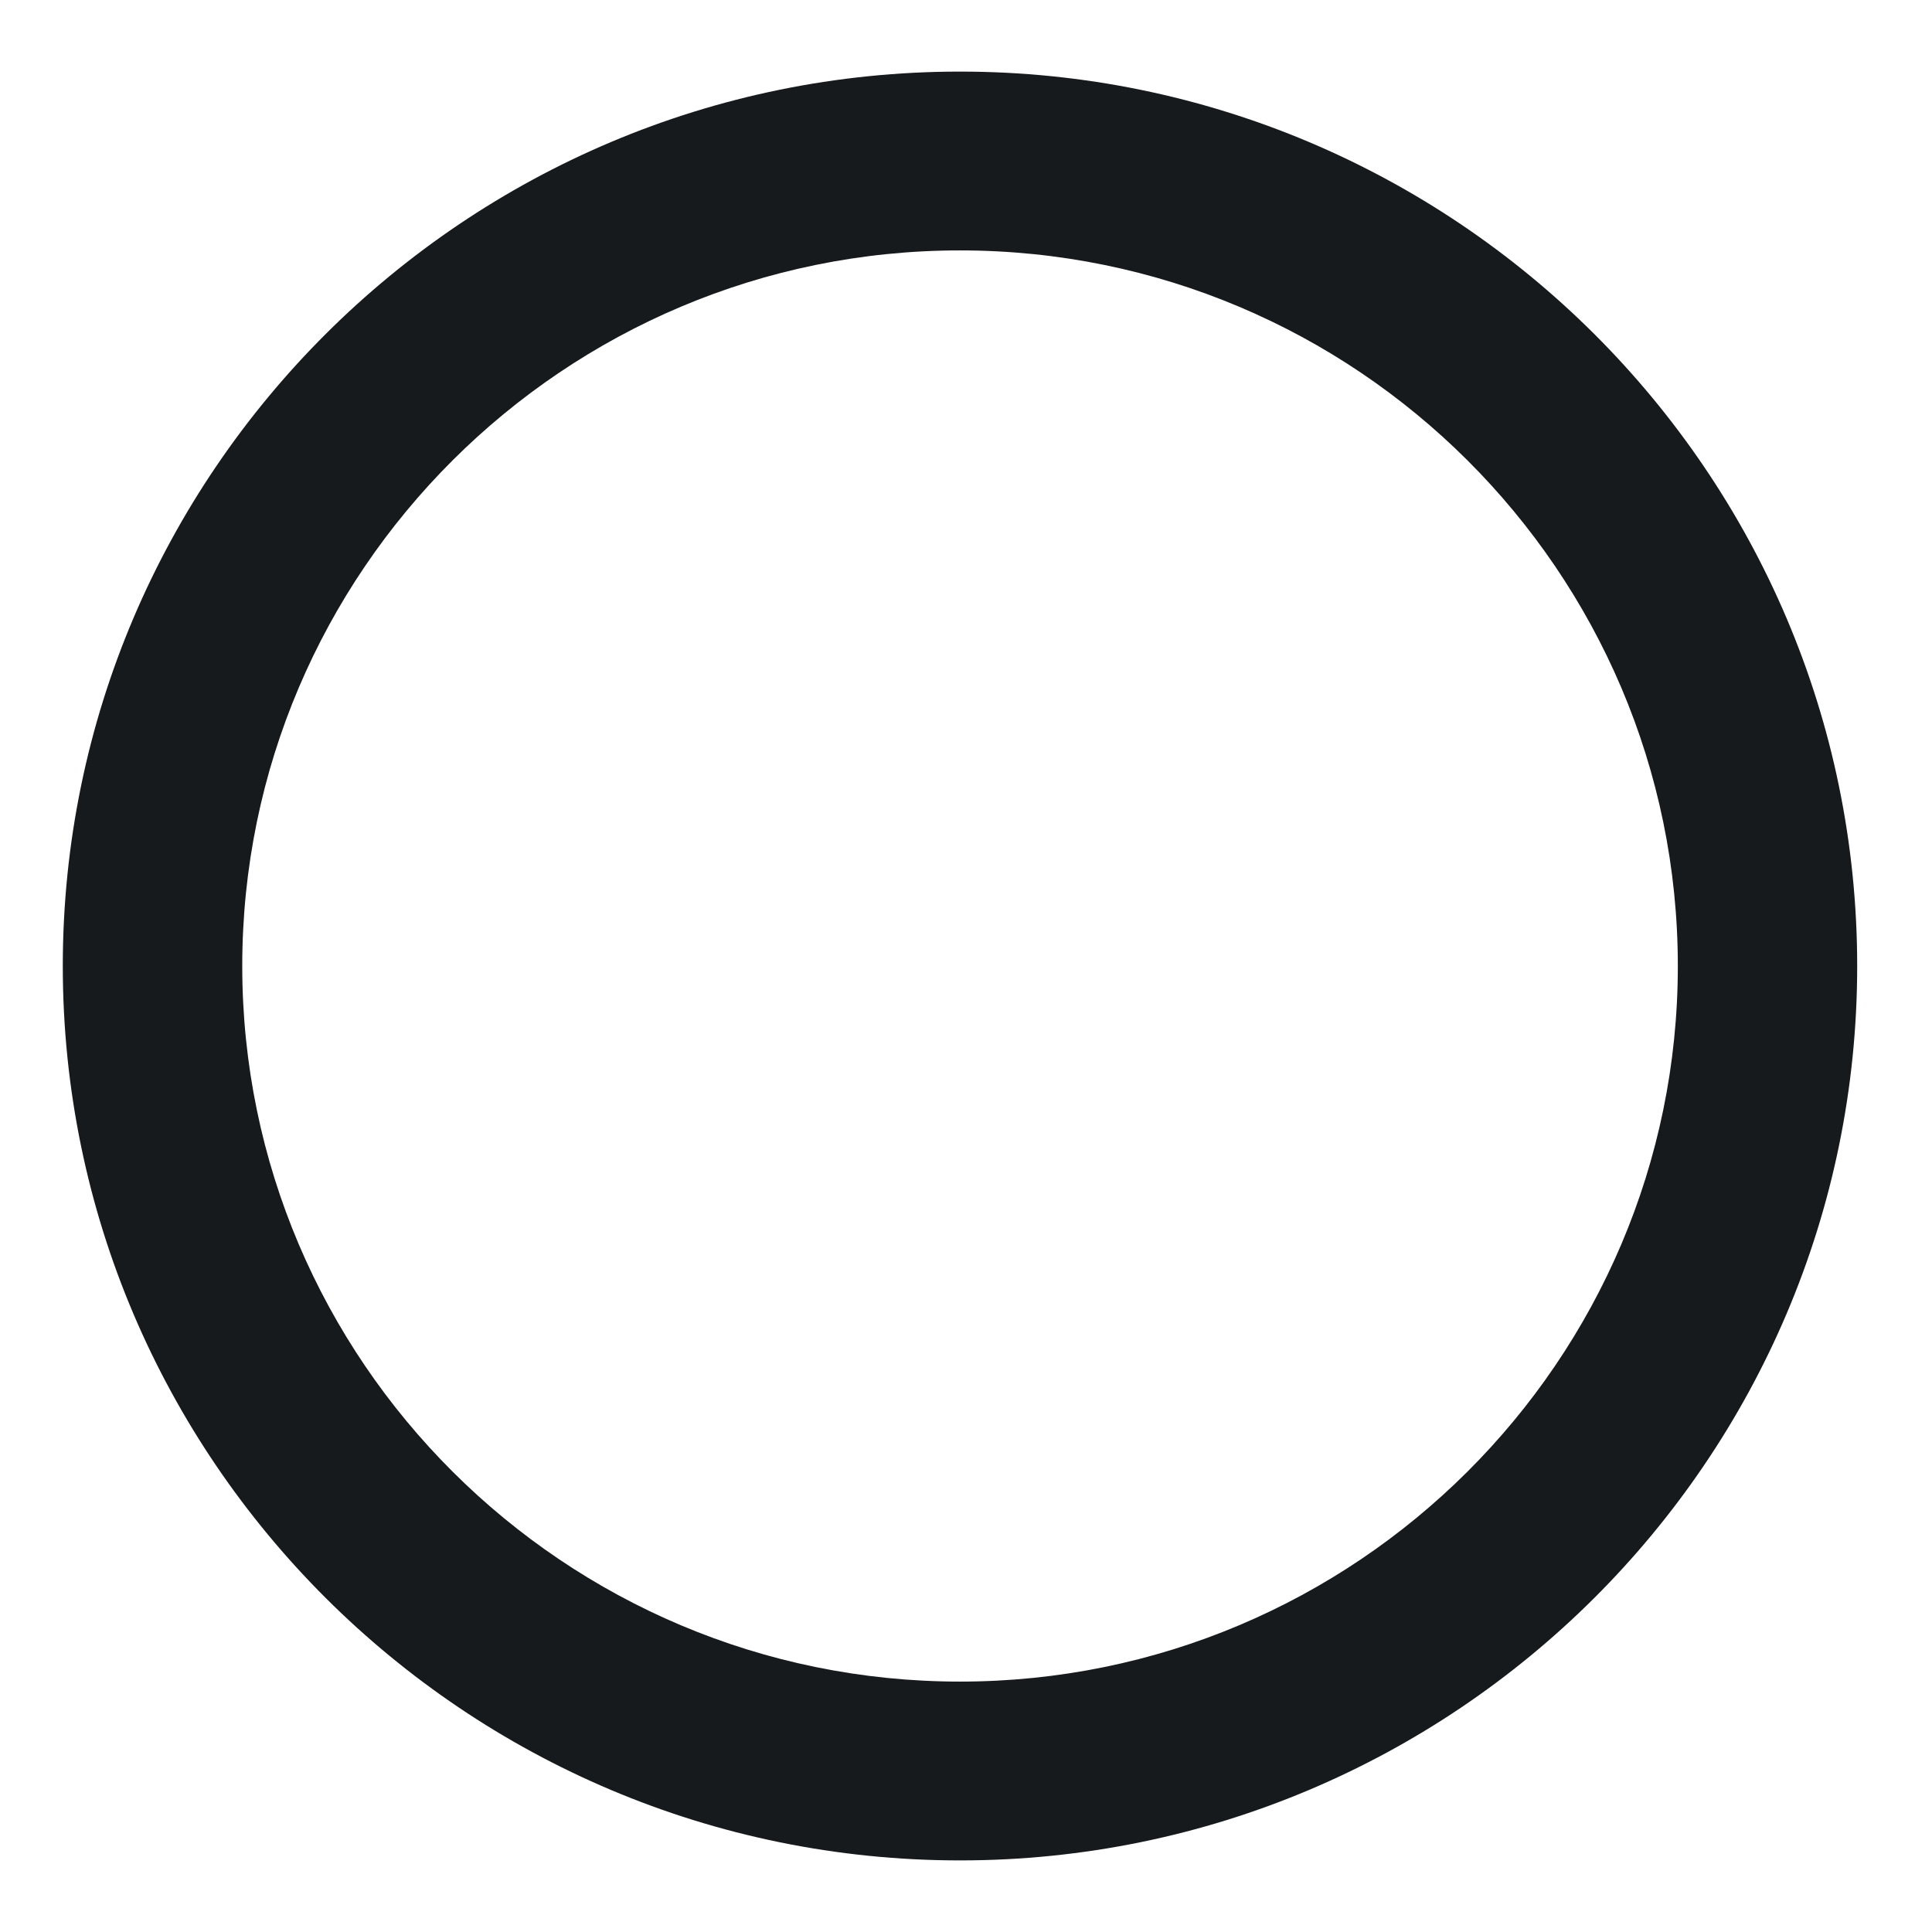
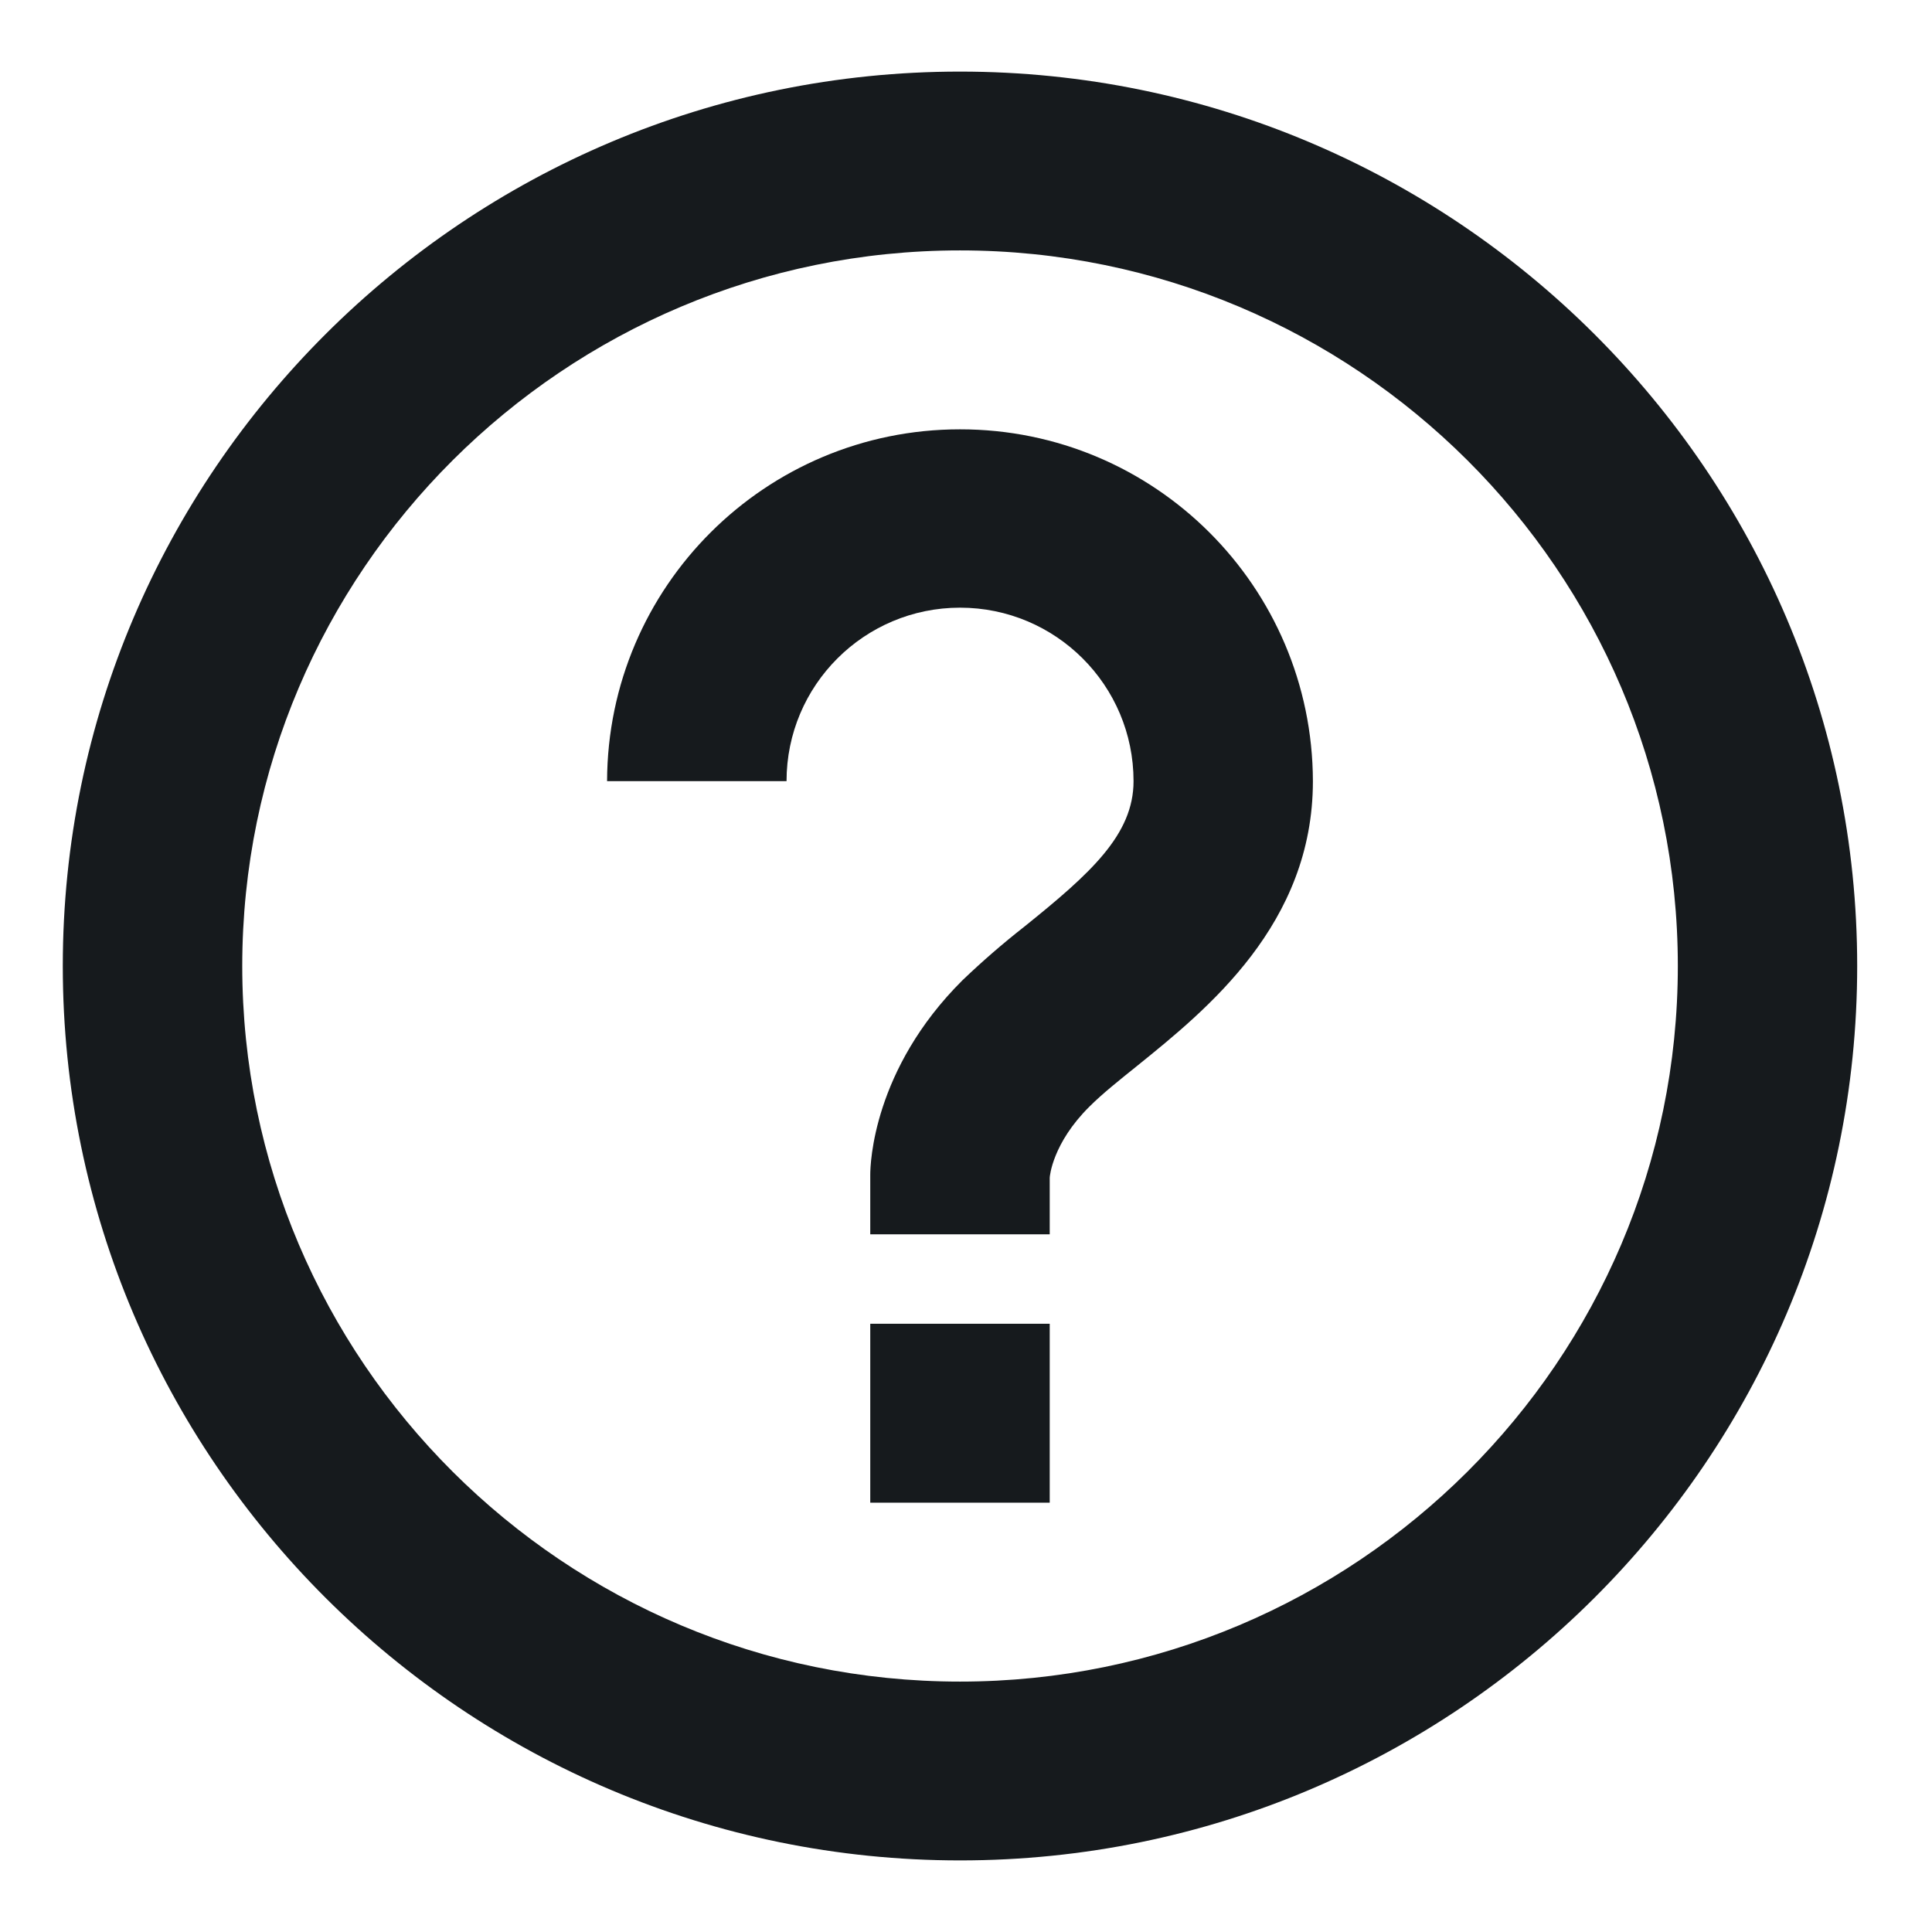
- <svg xmlns="http://www.w3.org/2000/svg" width="18" height="18" viewBox="0 0 18 18" fill="none">
-   <path d="M8.944 0.667C4.335 0.667 0.585 4.405 0.585 9C0.585 13.595 4.335 17.333 8.944 17.333C13.553 17.333 17.303 13.595 17.303 9C17.303 4.405 13.553 0.667 8.944 0.667ZM8.944 15.667C5.257 15.667 2.257 12.676 2.257 9C2.257 5.324 5.257 2.333 8.944 2.333C12.632 2.333 15.632 5.324 15.632 9C15.632 12.676 12.632 15.667 8.944 15.667Z" fill="#161A1D" />
+ <svg xmlns="http://www.w3.org/2000/svg" width="18" height="18" fill="none">
+   <path d="M8.944 4a3.287 3.287 0 0 0-3.288 3.278h1.672a1.616 1.616 0 0 1 3.233 0c0 .499-.402.86-1.017 1.355a7.692 7.692 0 0 0-.577.5c-.834.83-.859 1.713-.859 1.811v.556H9.78v-.527c0-.014.027-.322.368-.661.125-.125.283-.25.447-.382.651-.526 1.637-1.32 1.637-2.652A3.286 3.286 0 0 0 8.944 4zm-.836 8.333H9.78V14H8.108v-1.667z" fill="#161A1D" />
+   <path d="M8.944.667C4.335.667.585 4.405.585 9c0 4.595 3.75 8.333 8.36 8.333 4.608 0 8.358-3.738 8.358-8.333 0-4.595-3.75-8.333-8.359-8.333zm0 15c-3.687 0-6.687-2.991-6.687-6.667 0-3.676 3-6.667 6.687-6.667 3.688 0 6.688 2.991 6.688 6.667 0 3.676-3 6.667-6.688 6.667z" fill="#161A1D" />
</svg>
